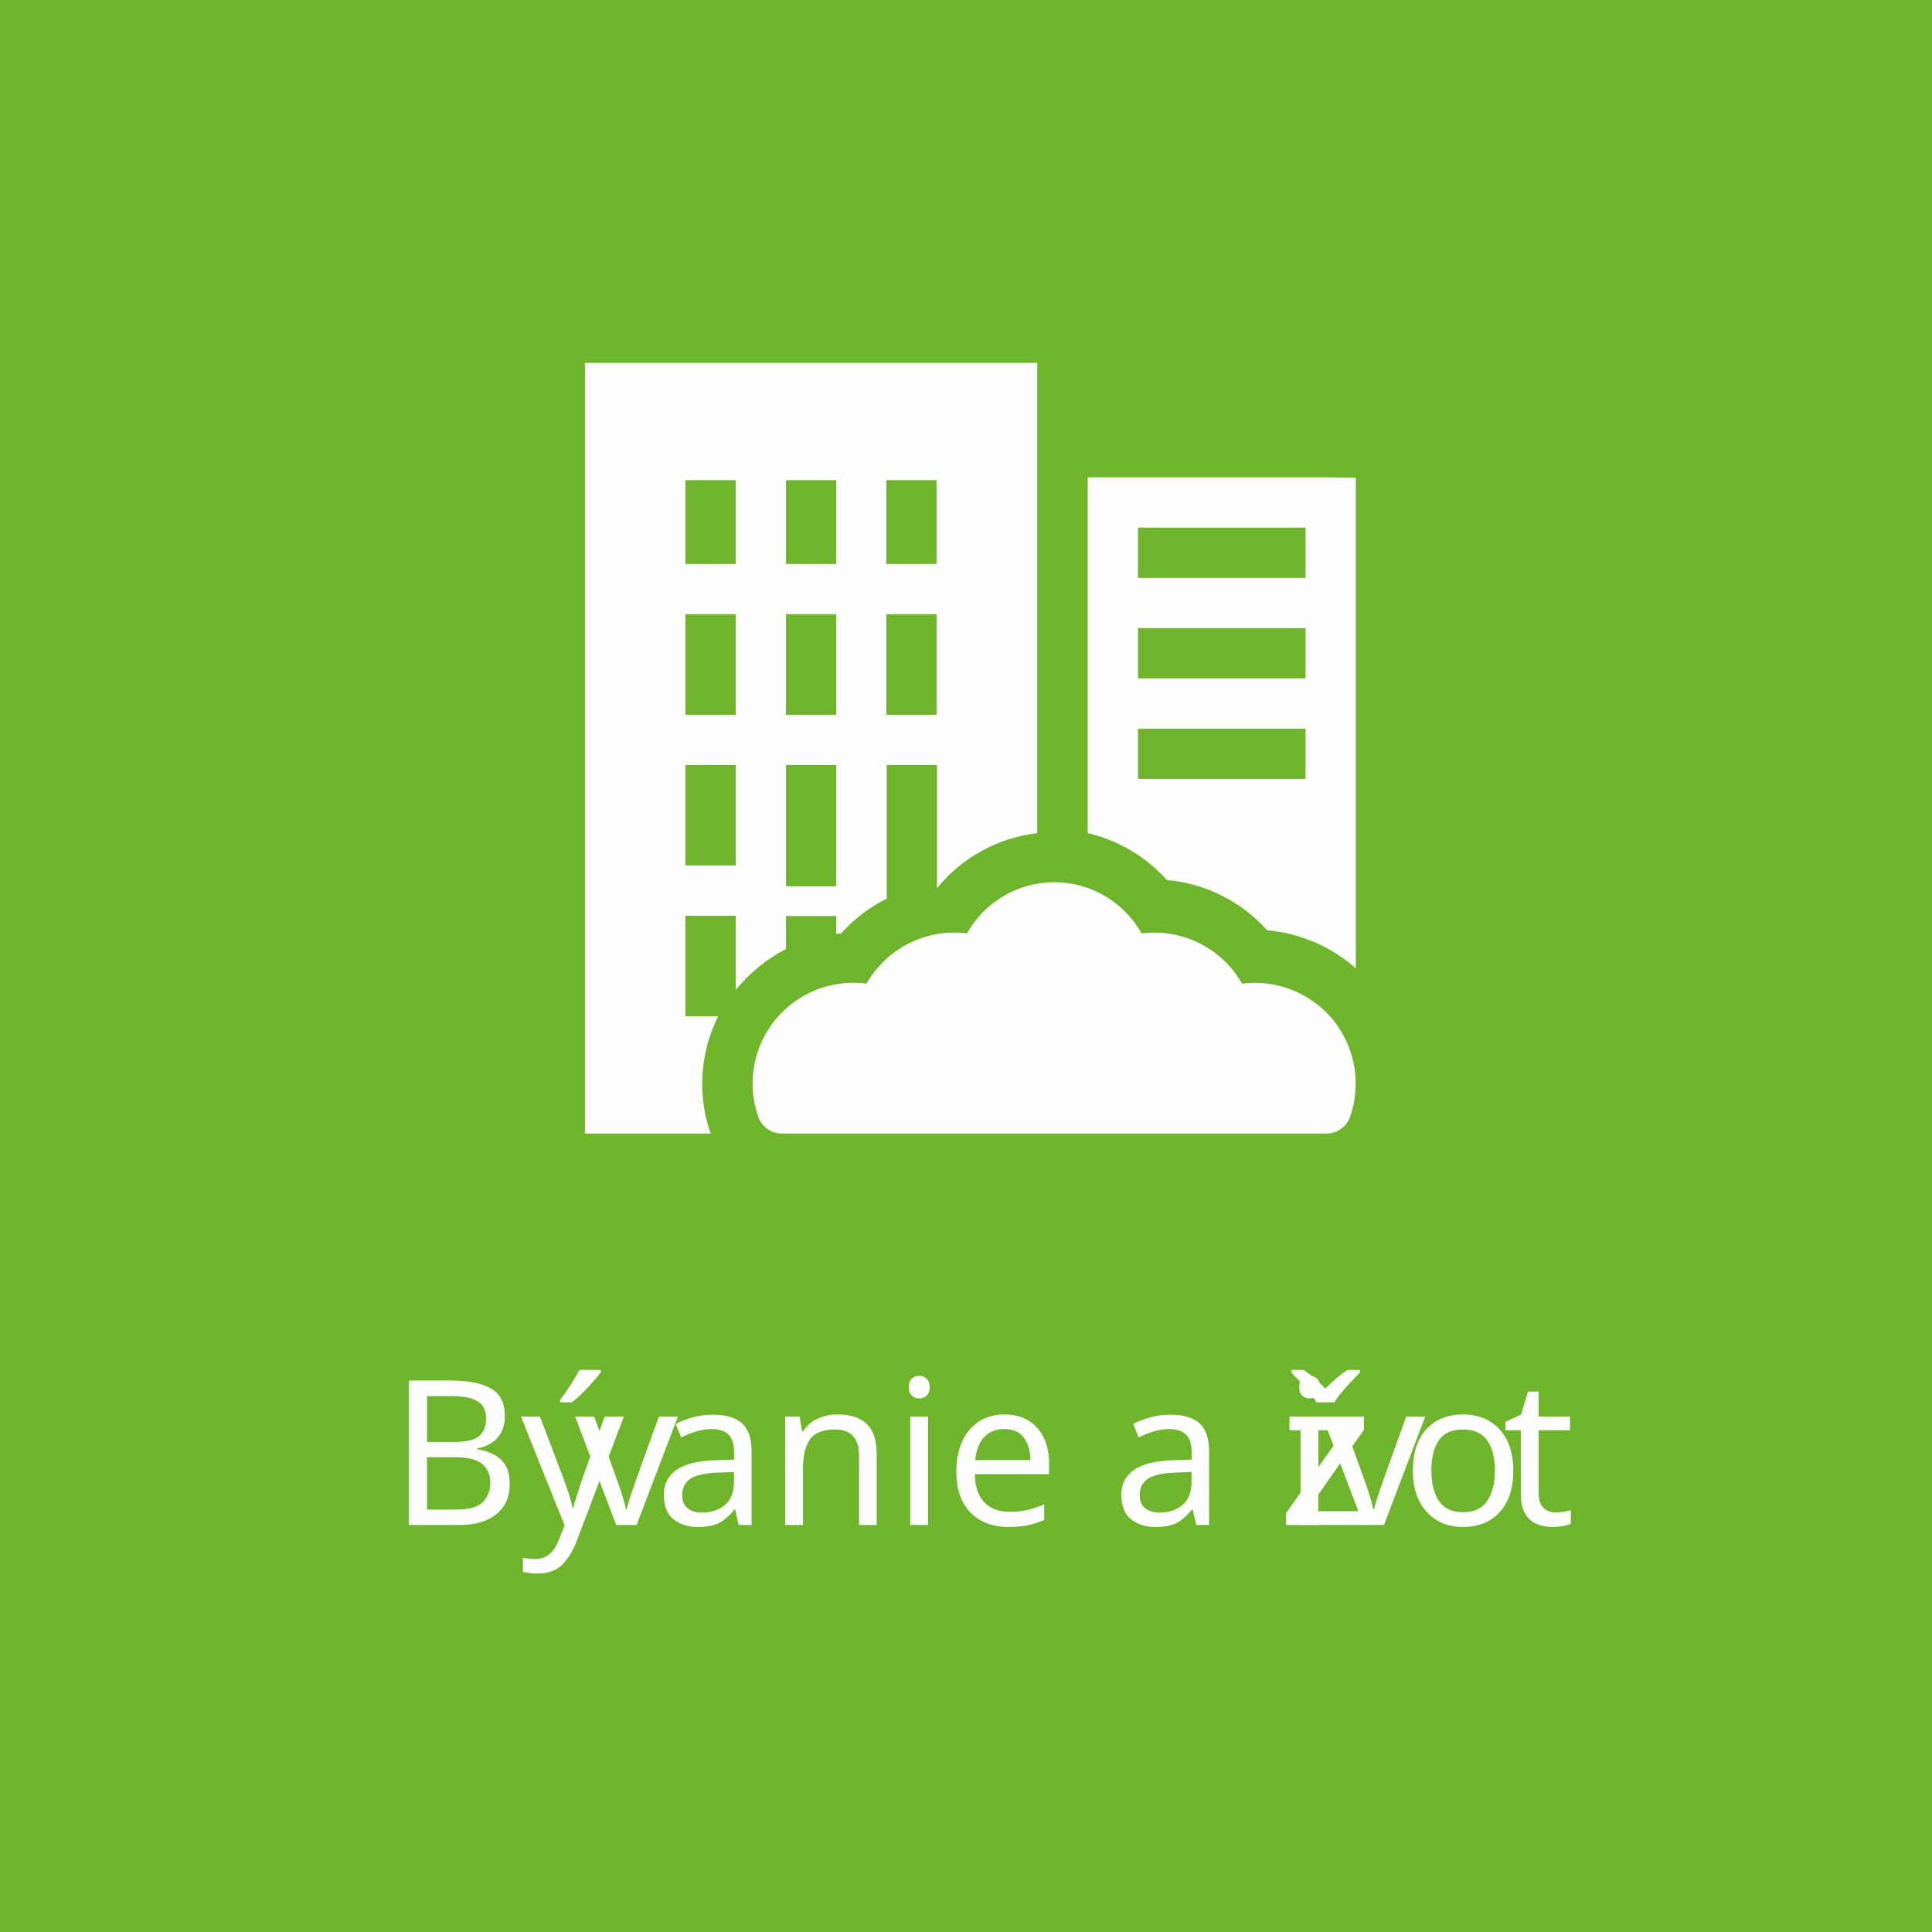
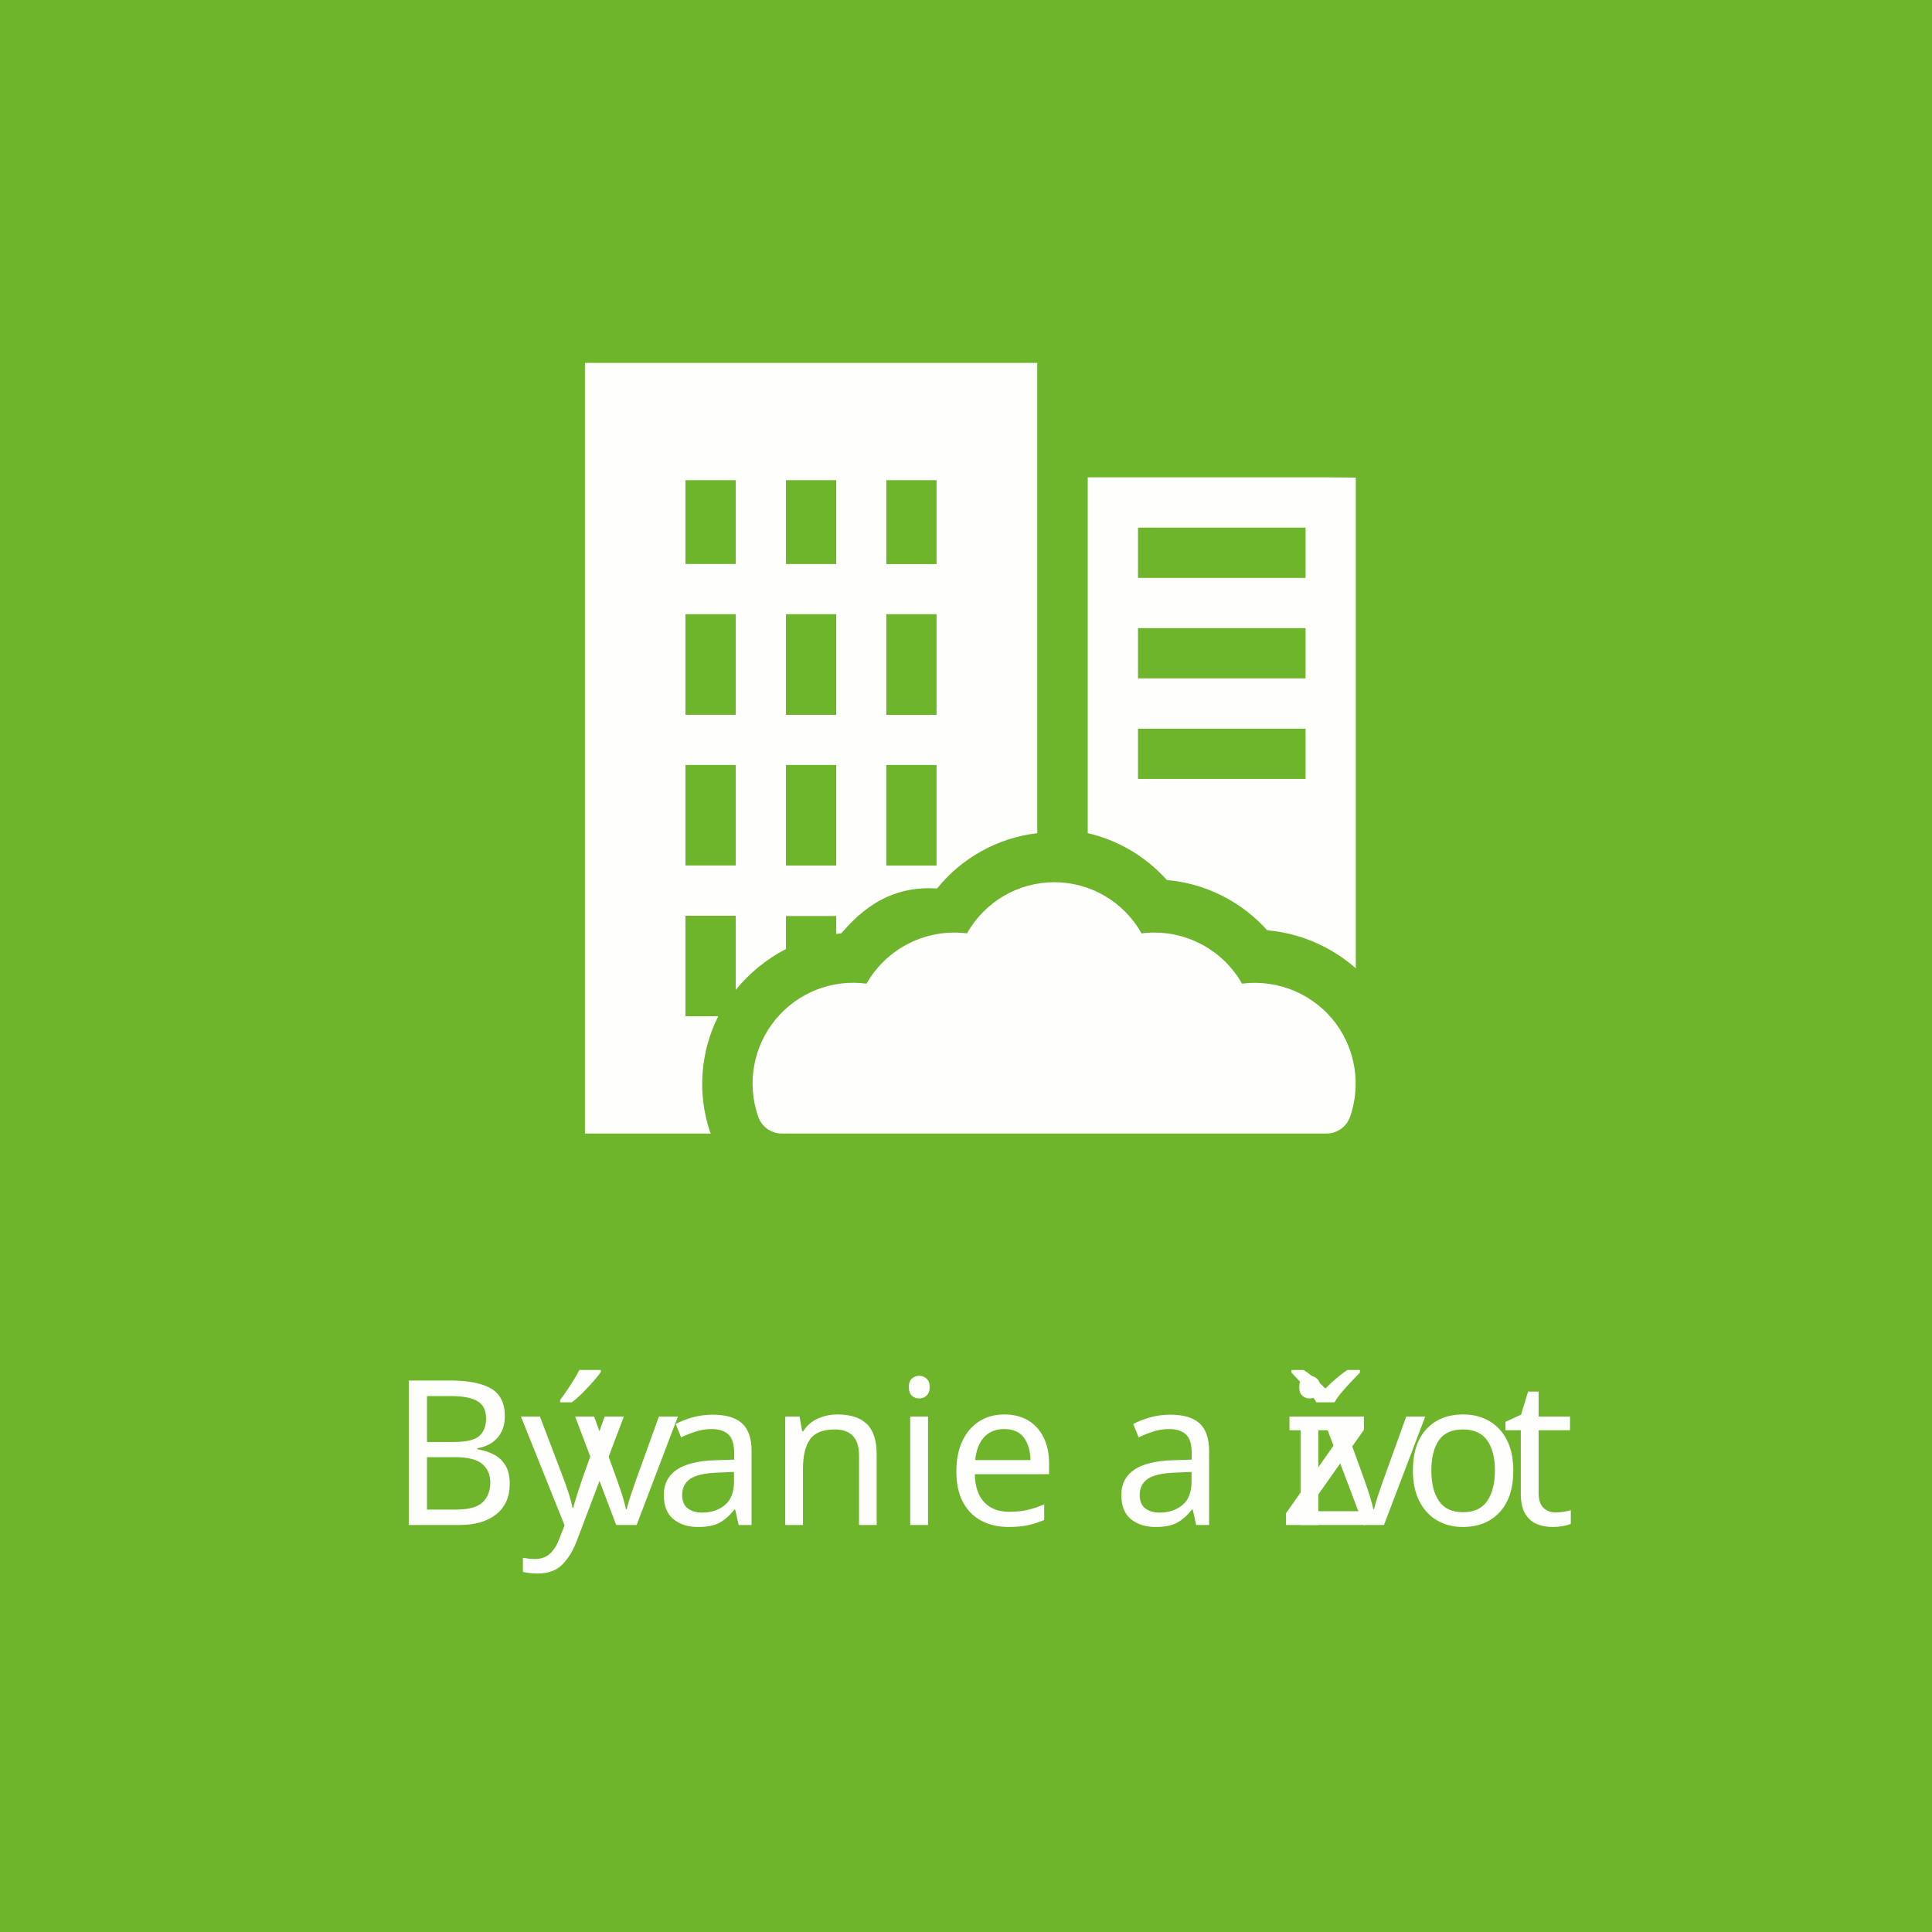
<svg xmlns="http://www.w3.org/2000/svg" viewBox="0 0 377.98 377.98">
  <defs>
    <style>.cls-1{fill:#6eb52c;}.cls-2,.cls-3{fill:#fefffd;}.cls-3{font-size:39.59px;font-family:VAGRundschriftD-Lig, VAG Rundschrift D;}.cls-4{letter-spacing:-0.01em;}.cls-5{letter-spacing:0em;}.cls-6{letter-spacing:0em;}.cls-7{letter-spacing:-0.01em;}</style>
  </defs>
  <g id="Layer_2" data-name="Layer 2">
    <g id="Capa_1" data-name="Capa 1">
      <rect class="cls-1" width="377.98" height="377.98" />
      <path class="cls-2" d="M261.46,200.38A19.8,19.8,0,0,0,243,192.44a19.78,19.78,0,0,0-19.67-9.83,19.56,19.56,0,0,0-34.14,0,19.78,19.78,0,0,0-19.66,9.83,19.71,19.71,0,0,0-21.23,25.93,4.92,4.92,0,0,0,4.56,3.4H259.5a4.92,4.92,0,0,0,4.68-3.4A19.84,19.84,0,0,0,261.46,200.38Z" />
      <text class="cls-3" transform="translate(76.13 298.35)">Bý<tspan class="cls-4" x="36.39" y="0">v</tspan>
        <tspan class="cls-5" x="51.91" y="0">anie a ž</tspan>
        <tspan class="cls-6" x="174.96" y="0">i</tspan>
        <tspan class="cls-4" x="182.6" y="0">v</tspan>
        <tspan class="cls-7" x="198.12" y="0">o</tspan>
        <tspan x="217.76" y="0">t</tspan>
      </text>
-       <path class="cls-2" d="M114.44,71V221.77h24.61c0-.14-.13-.23-.16-.37a29.59,29.59,0,0,1,1.62-22.58H134.1V179.16h9.84v14.5a31.3,31.3,0,0,1,9.83-8v-6.45h9.83v3.5c.32,0,.64-.1,1-.13a29.86,29.86,0,0,1,8.88-6.78h0V149.66h9.83v24.12A29.69,29.69,0,0,1,202.93,163V71Zm29.5,98.33H134.1V149.66h9.84Zm0-29.49H134.1V120.16h9.84Zm0-29.5H134.1V93.94h9.84Zm19.66,63.05h-9.83V149.66h9.83Zm0-33.55h-9.83V120.16h9.83Zm0-29.5h-9.83V93.94h9.83Zm19.63,29.5h-9.83V120.16h9.83Zm0-29.5h-9.83V93.94h9.83Z" />
      <path class="cls-2" d="M260.34,93.39H212.81V163a29.75,29.75,0,0,1,15.47,9.17A29.82,29.82,0,0,1,247.91,182a30.28,30.28,0,0,1,17.34,7.44v-96Zm-4.92,59H222.64v-9.83h32.78Zm0-19.67H222.64v-9.83h32.78Zm0-19.66H222.64v-9.84h32.78Z" />
+       <path class="cls-2" d="M114.44,71V221.77h24.61c0-.14-.13-.23-.16-.37a29.59,29.59,0,0,1,1.62-22.58H134.1V179.16h9.84v14.5a31.3,31.3,0,0,1,9.83-8v-6.45h9.83v3.5c.32,0,.64-.1,1-.13,2.53-2.82,8.21-9.5,18.72-8.75A29.69,29.69,0,0,1,202.93,163V71Zm29.5,98.33H134.1V149.66h9.84Zm0-29.49H134.1V120.16h9.84Zm0-29.5H134.1V93.94h9.84Zm19.66,59h-9.83V149.66h9.83Zm0-29.49h-9.83V120.16h9.83Zm0-29.5h-9.83V93.94h9.83Zm19.63,59h-9.84V149.66h9.84Zm0-29.49h-9.83V120.16h9.83Zm0-29.5h-9.83V93.94h9.83Z" />
    </g>
  </g>
</svg>
